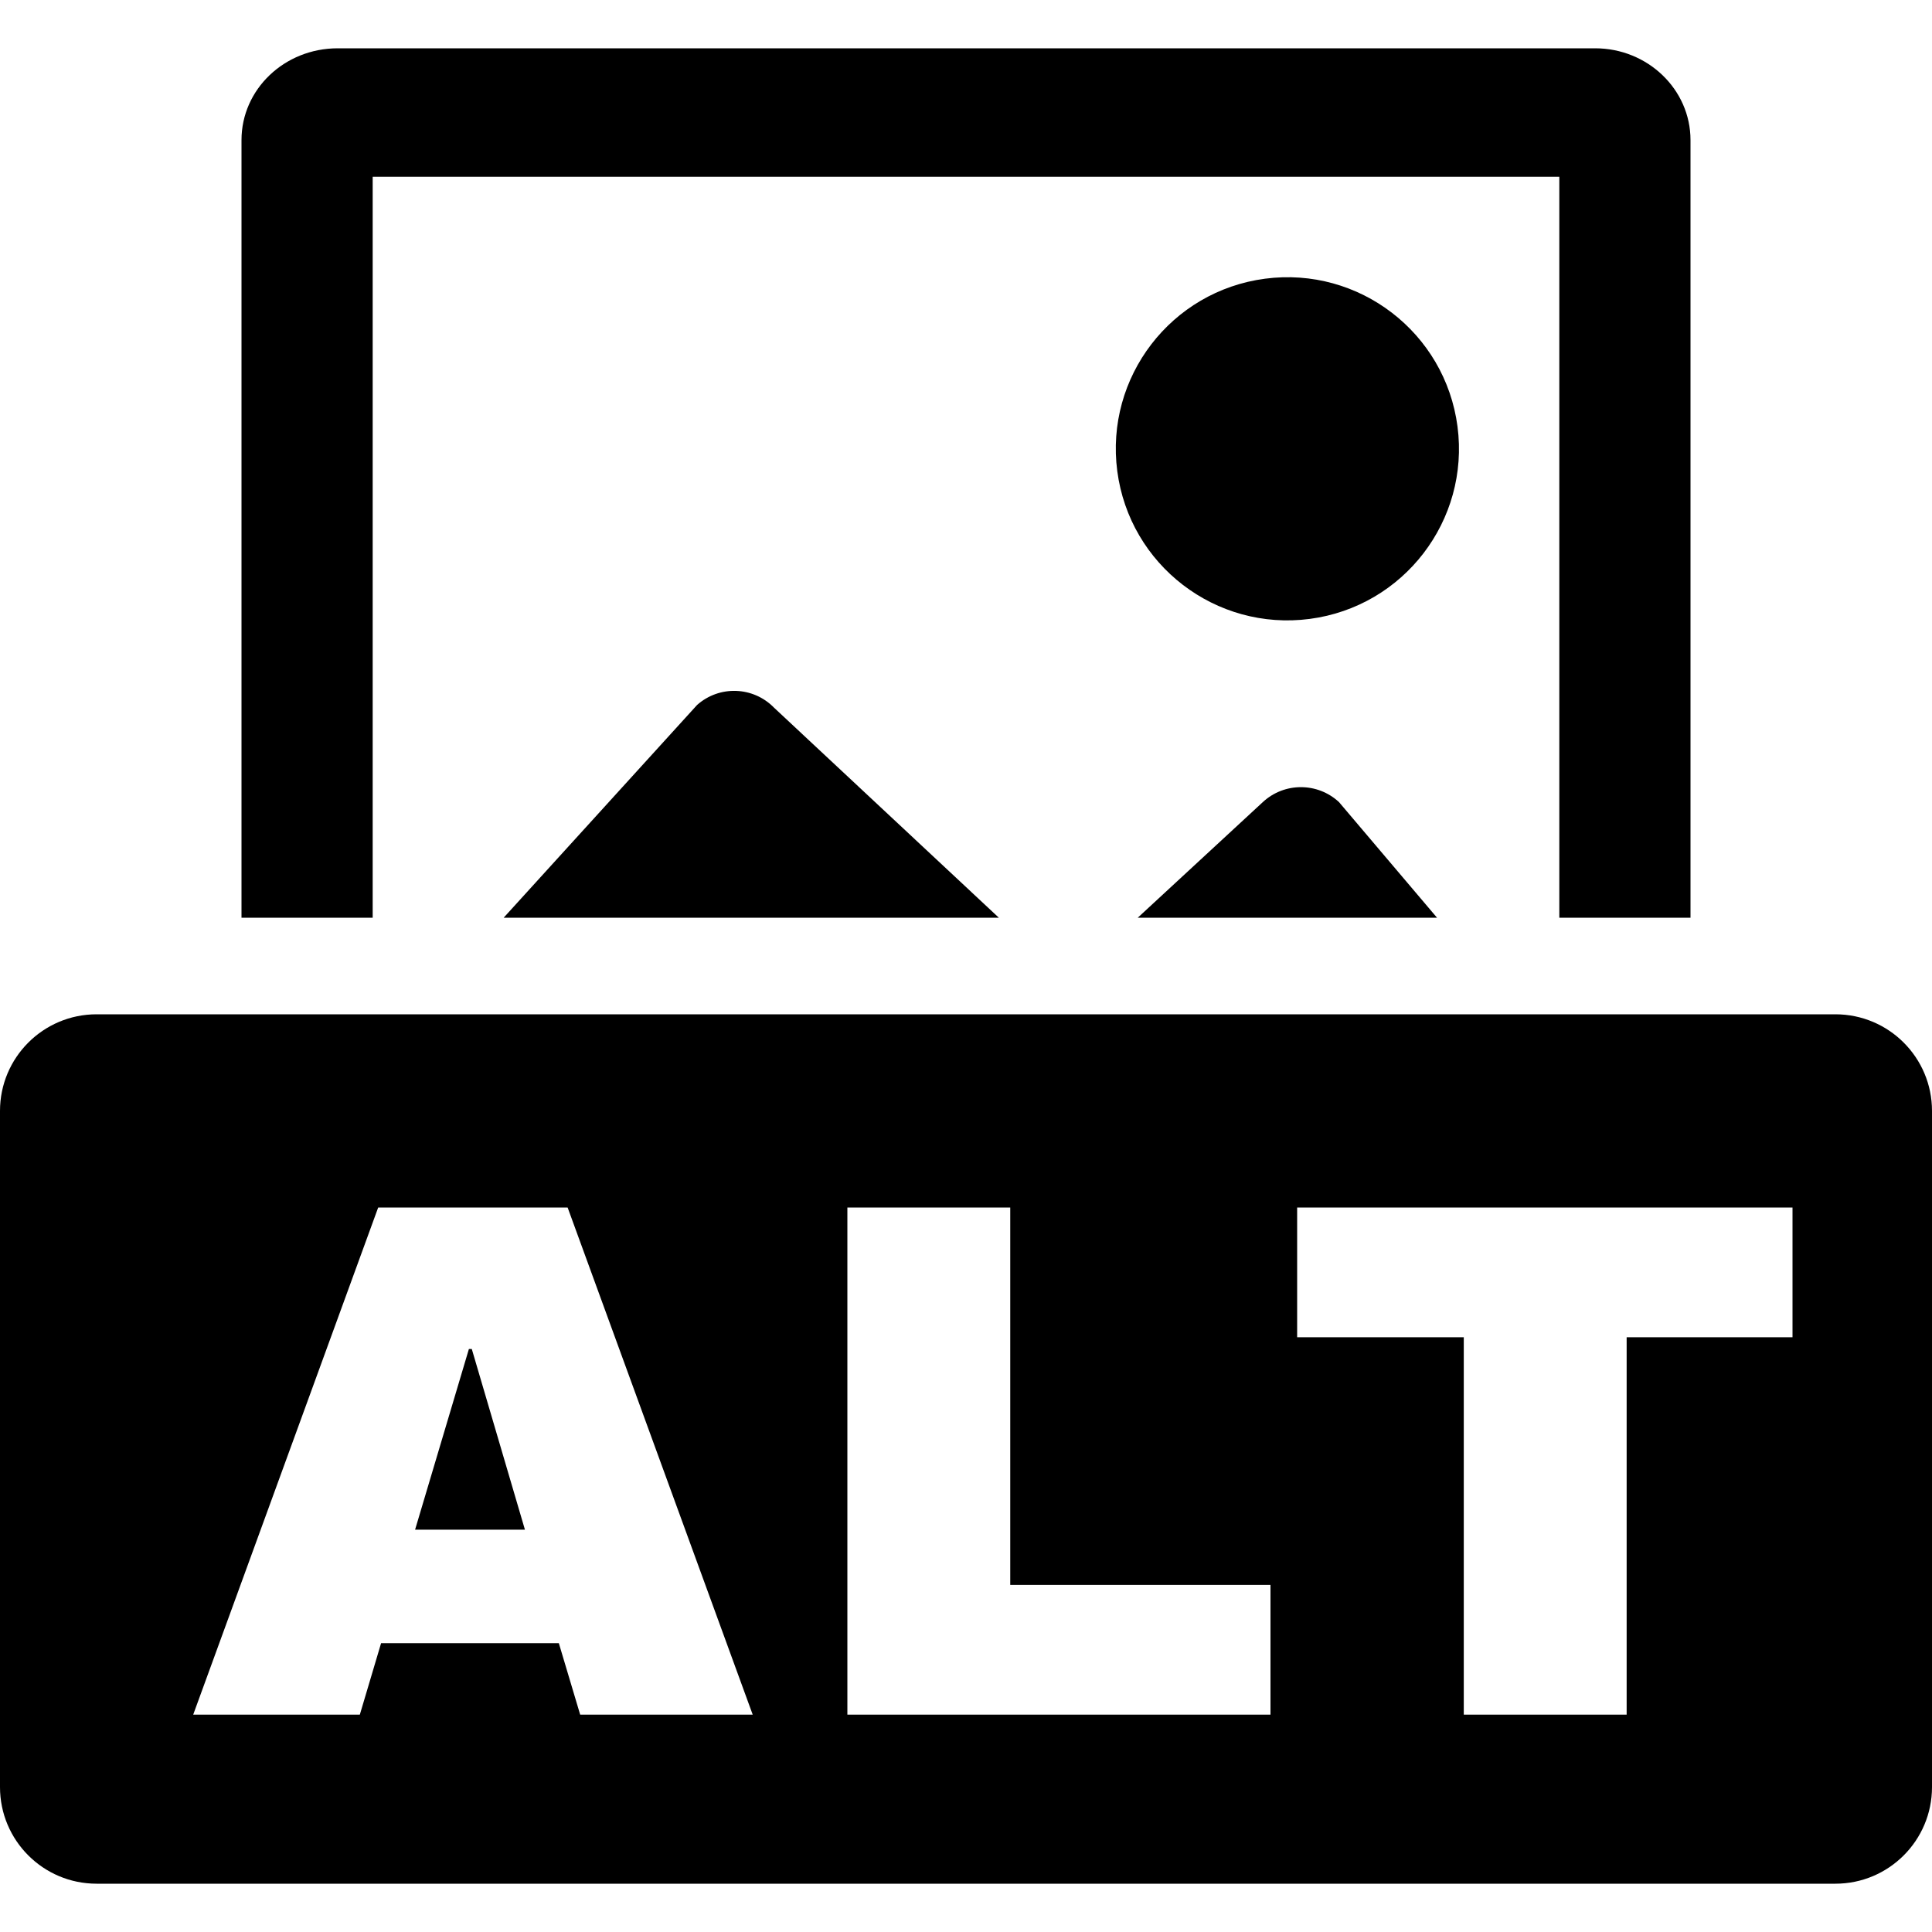
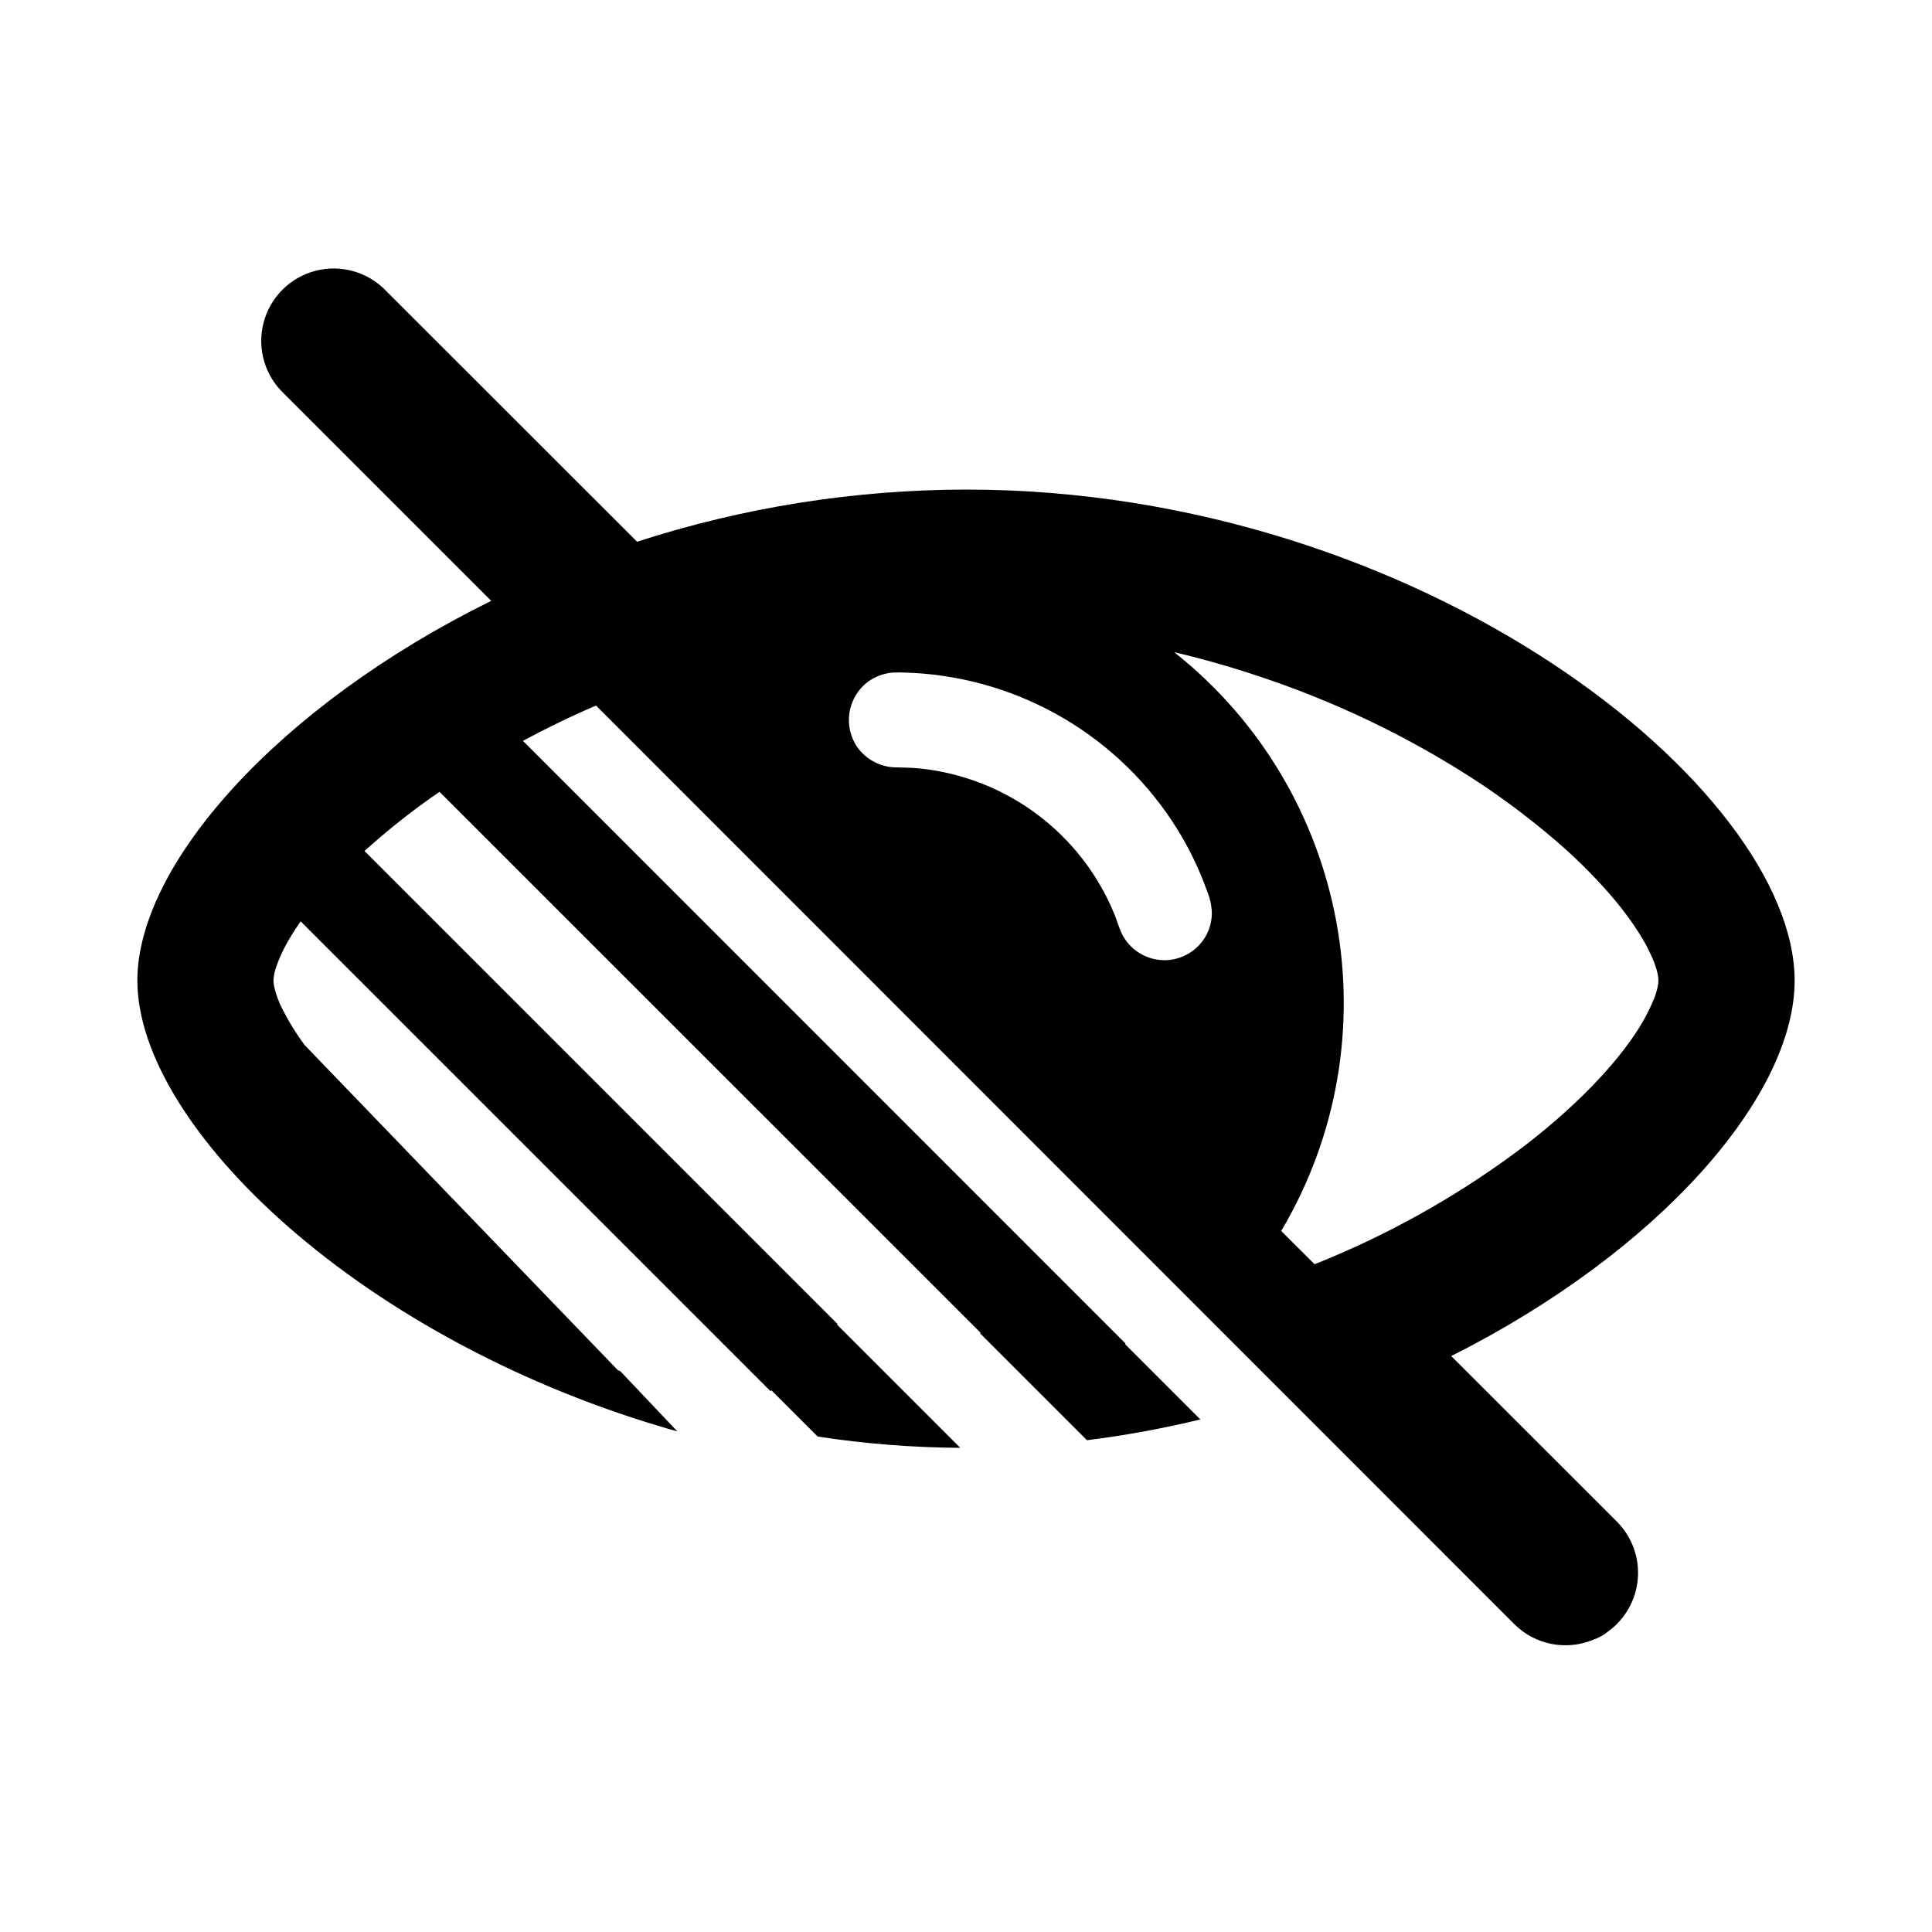
<svg xmlns="http://www.w3.org/2000/svg" viewBox="0 0 20 20">
-   <path fill-rule="evenodd" clip-rule="evenodd" d="M1 10.5a1 1 0 0 0-1 1v7a1 1 0 0 0 1 1h18a1 1 0 0 0 1-1v-7a1 1 0 0 0-1-1H1Zm5.006 7.25-.221-.74h-1.84l-.22.74H2l1.915-5.25h1.961l1.916 5.25H6.006Zm-1.71-1.915h1.138l-.55-1.87h-.03l-.557 1.87ZM8.772 12.5h1.686v3.907h2.694v1.343h-4.38V12.5Zm8.067 5.25v-3.907h1.717V12.5h-5.128v1.343h1.725v3.907h1.686Z" />
-   <path d="M8.013 7.326a.577.577 0 0 0-.797-.028L5.214 9.5h5.126L8.013 7.326ZM11.778 9.5h3.098l-1.015-1.197a.58.58 0 0 0-.788 0L11.778 9.5Zm4.364 0V1.83H3.858V9.5H2.5V1.45c0-.525.444-.95.996-.95h13.017c.543 0 .987.425.987.95V9.5h-1.358Zm-4.576-4.623a1.776 1.776 0 1 0 3.522-.462 1.776 1.776 0 0 0-3.522.462Z" />
+   <path d="M5.085 6.22 2.943 4.078a.75.75 0 1 1 1.06-1.06l2.592 2.59A11.094 11.094 0 0 1 10 5.068c4.738 0 8.578 3.101 8.578 5.083 0 1.197-1.401 2.803-3.555 3.887l1.714 1.713a.75.75 0 0 1-.09 1.138.488.488 0 0 1-.15.084.75.75 0 0 1-.821-.16L6.17 7.304c-.258.11-.51.233-.757.365l6.239 6.24-.006.005.78.78c-.388.094-.78.166-1.174.215l-1.11-1.11h.011L4.55 8.197a7.2 7.2 0 0 0-.665.514l-.112.098 4.897 4.897-.005.006 1.276 1.276a10.164 10.164 0 0 1-1.477-.117l-.479-.479-.009.009-4.863-4.863-.022.031a2.563 2.563 0 0 0-.124.2c-.043.077-.08.158-.108.241a.534.534 0 0 0-.028.133.29.29 0 0 0 .008.072.927.927 0 0 0 .082.226c.067.133.145.26.234.379l3.242 3.365.025.01.59.623c-3.265-.918-5.59-3.155-5.59-4.668 0-1.194 1.448-2.838 3.663-3.93zm7.07.531a4.632 4.632 0 0 1 1.108 5.992l.345.344.046-.018a9.313 9.313 0 0 0 2-1.112c.256-.187.5-.392.727-.613.137-.134.27-.277.392-.431.072-.091.141-.185.203-.286.057-.093.107-.19.148-.292a.72.72 0 0 0 .036-.12.29.29 0 0 0 .008-.072.492.492 0 0 0-.028-.133.999.999 0 0 0-.036-.096 2.165 2.165 0 0 0-.071-.145 2.917 2.917 0 0 0-.125-.2 3.592 3.592 0 0 0-.263-.335 5.444 5.444 0 0 0-.53-.523 7.955 7.955 0 0 0-1.054-.768 9.766 9.766 0 0 0-1.879-.891c-.337-.118-.68-.219-1.027-.301zm-2.85.21-.069.002a.508.508 0 0 0-.254.097.496.496 0 0 0-.104.679.498.498 0 0 0 .326.199l.045.005c.091.003.181.003.272.012a2.45 2.45 0 0 1 2.017 1.513c.024.061.043.125.069.185a.494.494 0 0 0 .45.287h.008a.496.496 0 0 0 .35-.158.482.482 0 0 0 .13-.335.638.638 0 0 0-.048-.219 3.379 3.379 0 0 0-.36-.723 3.438 3.438 0 0 0-2.791-1.543l-.028-.001h-.013z" />
</svg>
